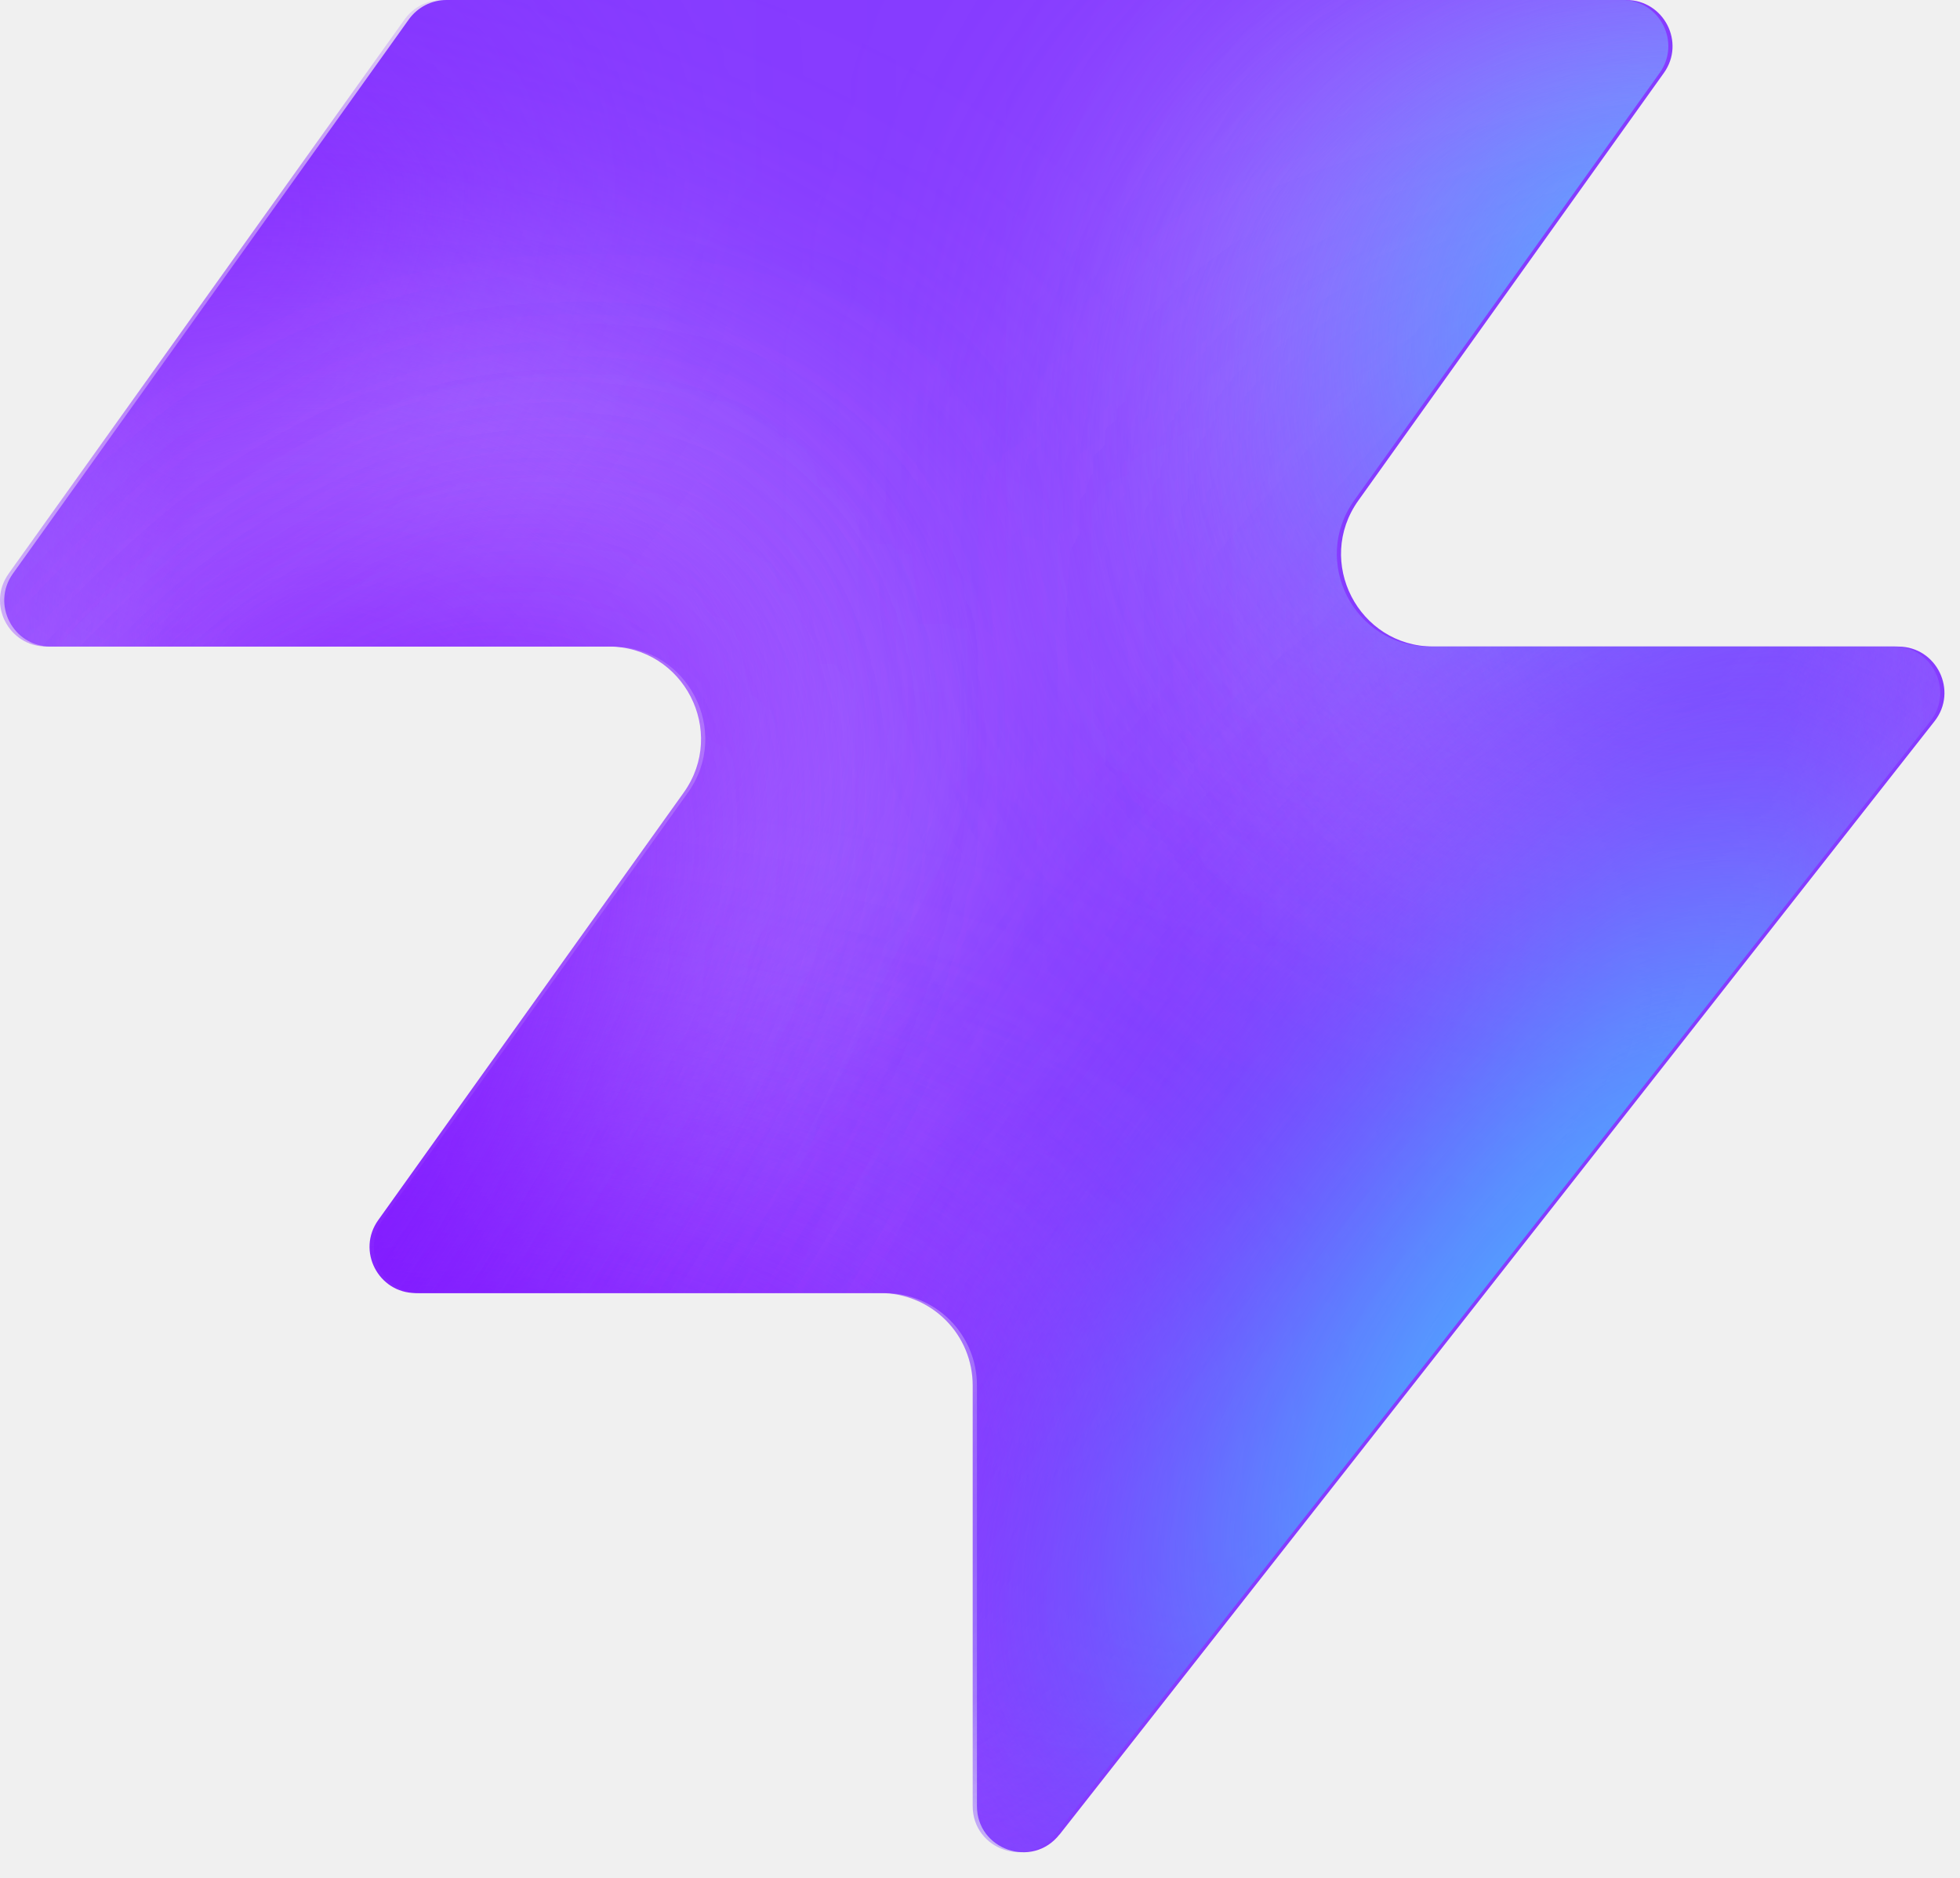
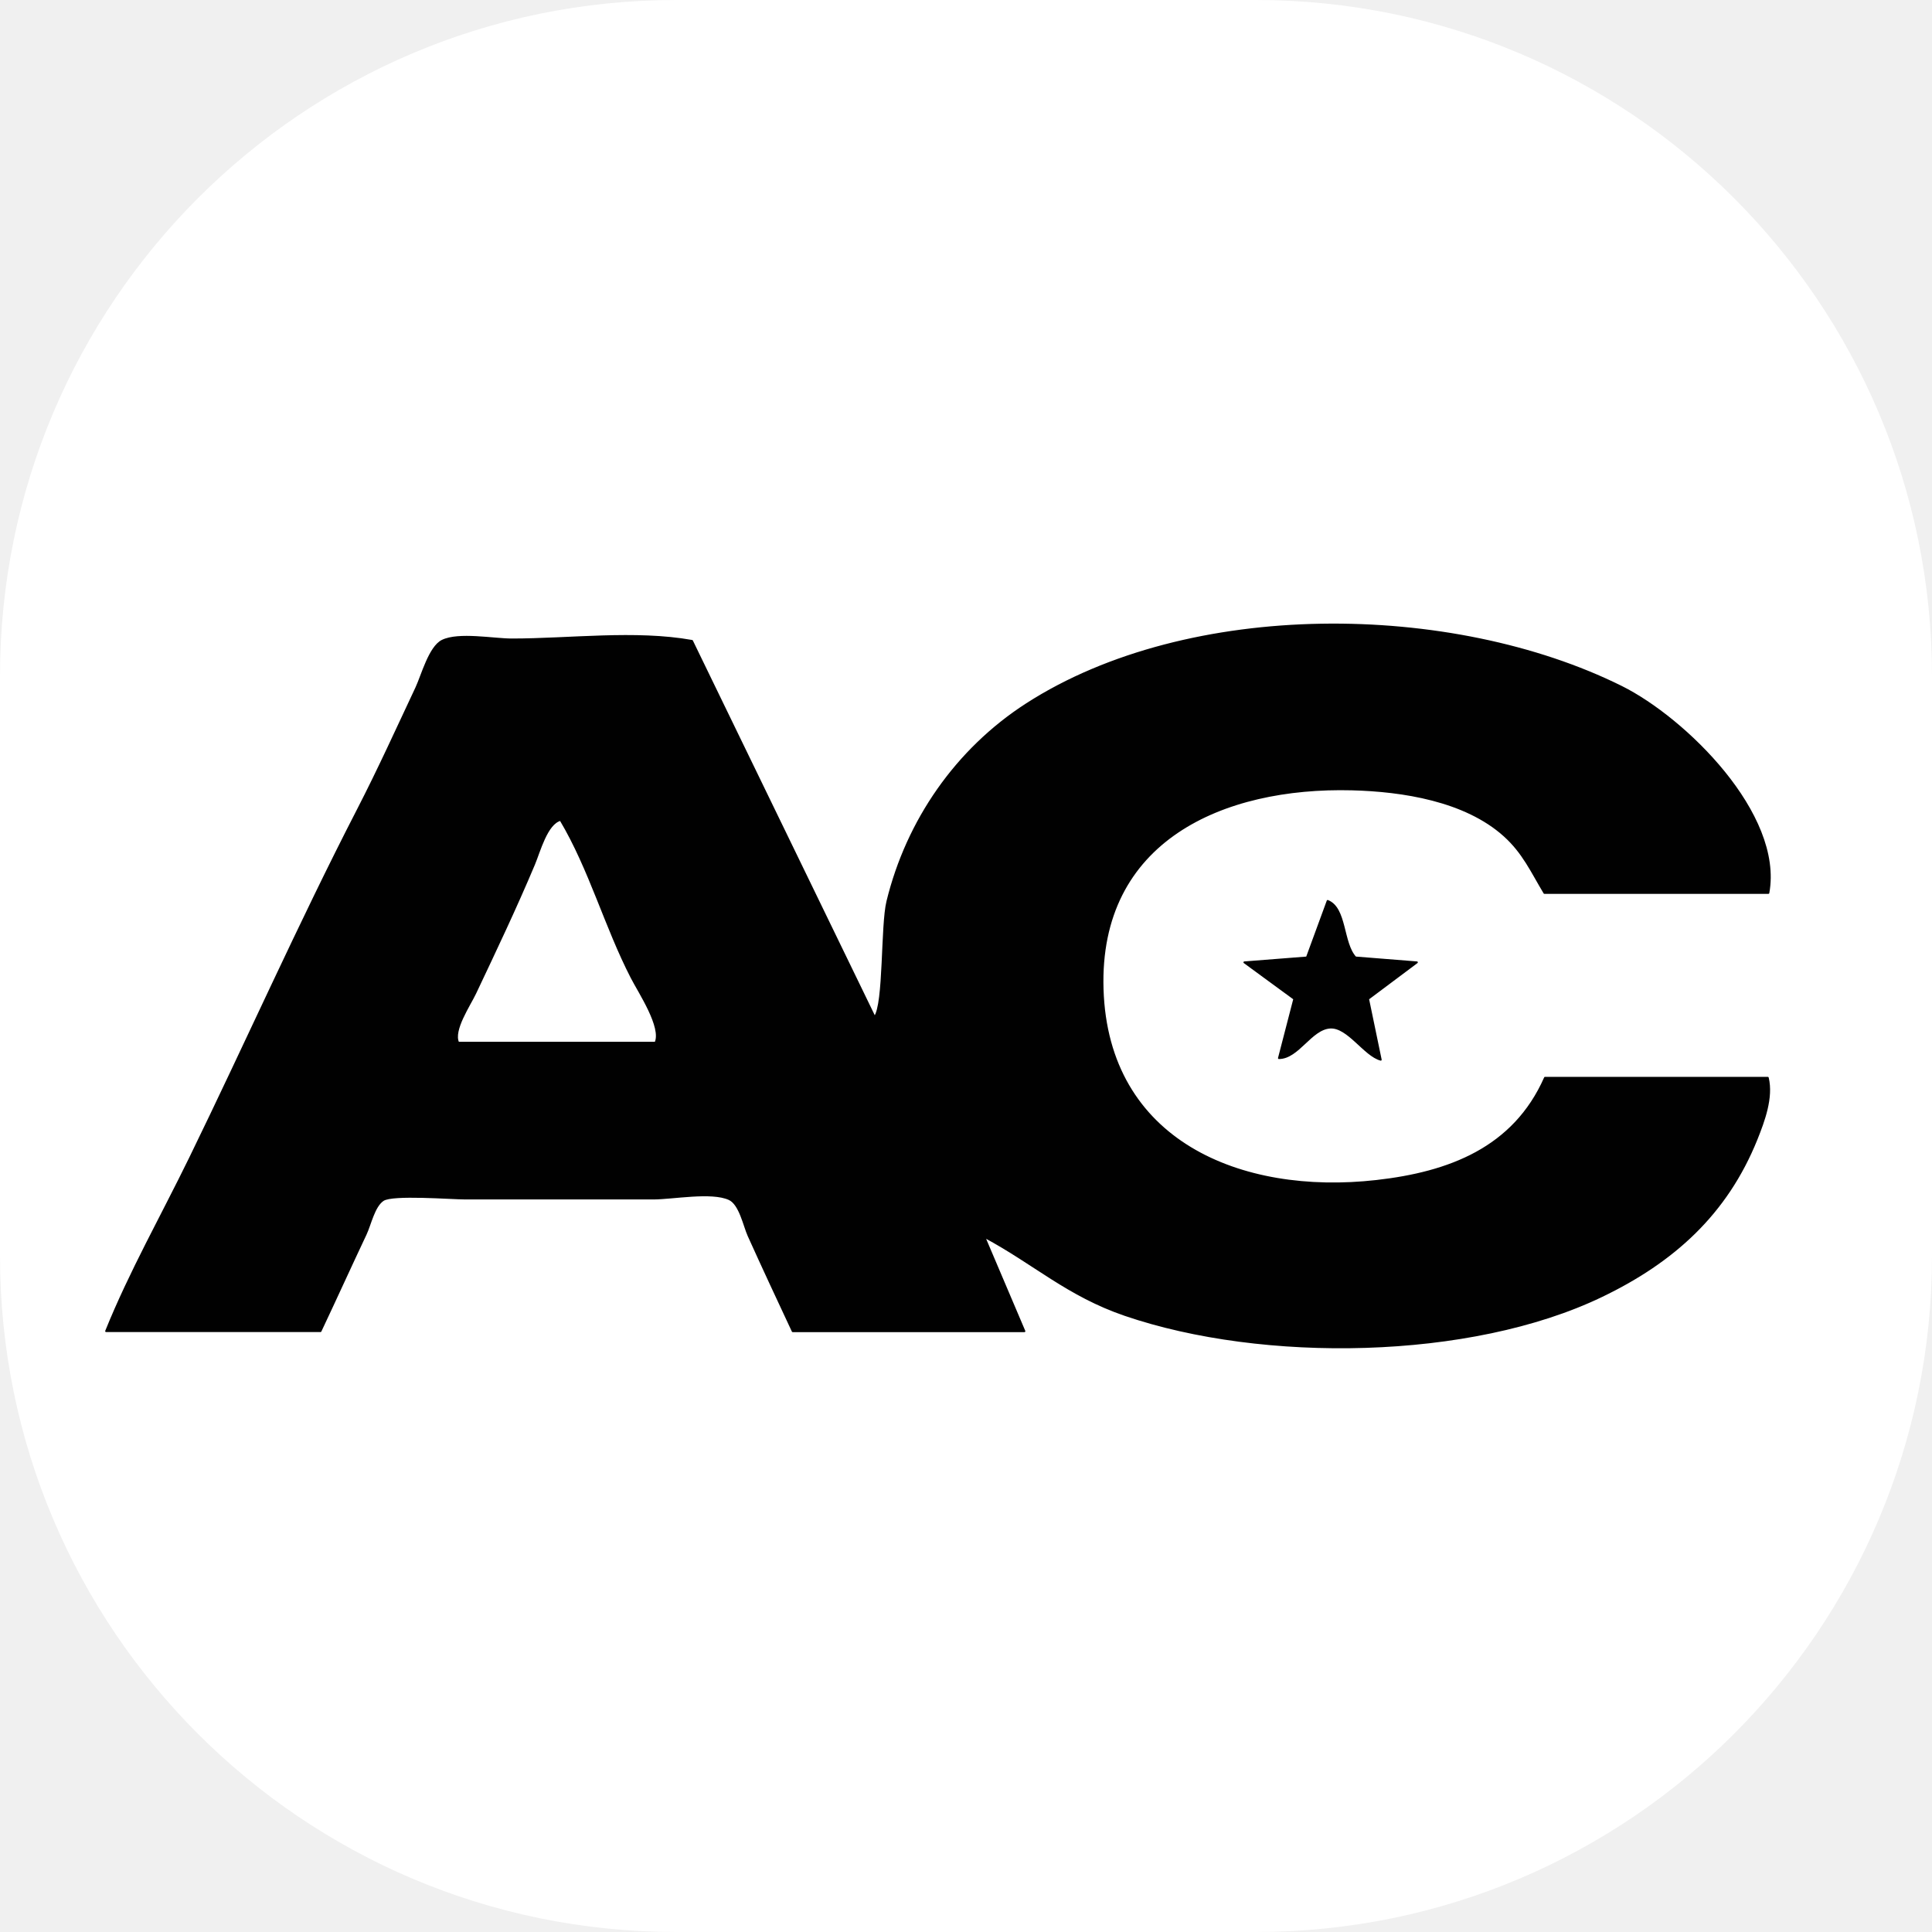
- <svg xmlns="http://www.w3.org/2000/svg" width="48" height="46" fill="none" viewBox="0 0 48 46">
-   <path fill="#863bff" d="M25.946 44.938c-.664.845-2.021.375-2.021-.698V33.937a2.26 2.26 0 0 0-2.262-2.262H10.287c-.92 0-1.456-1.04-.92-1.788l7.48-10.471c1.07-1.497 0-3.578-1.842-3.578H1.237c-.92 0-1.456-1.04-.92-1.788L10.013.474c.214-.297.556-.474.92-.474h28.894c.92 0 1.456 1.04.92 1.788l-7.48 10.471c-1.07 1.498 0 3.579 1.842 3.579h11.377c.943 0 1.473 1.088.89 1.83L25.947 44.94z" style="fill:#863bff;fill:color(display-p3 .525 .23 1);fill-opacity:1" />
-   <mask id="a" width="48" height="46" x="0" y="0" maskUnits="userSpaceOnUse" style="mask-type:alpha">
-     <path fill="#000" d="M25.842 44.938c-.664.844-2.021.375-2.021-.698V33.937a2.26 2.26 0 0 0-2.262-2.262H10.183c-.92 0-1.456-1.04-.92-1.788l7.48-10.471c1.07-1.498 0-3.579-1.842-3.579H1.133c-.92 0-1.456-1.04-.92-1.787L9.91.473c.214-.297.556-.474.92-.474h28.894c.92 0 1.456 1.04.92 1.788l-7.48 10.471c-1.07 1.498 0 3.578 1.842 3.578h11.377c.943 0 1.473 1.088.89 1.832L25.843 44.94z" style="fill:#000;fill-opacity:1" />
-   </mask>
-   <g mask="url(#a)">
-     <g filter="url(#b)">
-       <ellipse cx="5.508" cy="14.704" fill="#ede6ff" rx="5.508" ry="14.704" style="fill:#ede6ff;fill:color(display-p3 .927 .903 1);fill-opacity:1" transform="matrix(.00324 1 1 -.00324 -4.47 31.516)" />
-     </g>
-     <g filter="url(#c)">
-       <ellipse cx="10.399" cy="29.851" fill="#ede6ff" rx="10.399" ry="29.851" style="fill:#ede6ff;fill:color(display-p3 .927 .903 1);fill-opacity:1" transform="matrix(.00324 1 1 -.00324 -39.328 7.883)" />
-     </g>
-     <g filter="url(#d)">
-       <ellipse cx="5.508" cy="30.487" fill="#7e14ff" rx="5.508" ry="30.487" style="fill:#7e14ff;fill:color(display-p3 .492 .077 1);fill-opacity:1" transform="rotate(89.814 -25.913 -14.639)scale(1 -1)" />
-     </g>
-     <g filter="url(#e)">
-       <ellipse cx="5.508" cy="30.599" fill="#7e14ff" rx="5.508" ry="30.599" style="fill:#7e14ff;fill:color(display-p3 .492 .077 1);fill-opacity:1" transform="rotate(89.814 -32.644 -3.334)scale(1 -1)" />
-     </g>
-     <g filter="url(#f)">
-       <ellipse cx="5.508" cy="30.599" fill="#7e14ff" rx="5.508" ry="30.599" style="fill:#7e14ff;fill:color(display-p3 .492 .077 1);fill-opacity:1" transform="matrix(.00324 1 1 -.00324 -34.34 30.47)" />
-     </g>
-     <g filter="url(#g)">
-       <ellipse cx="14.072" cy="22.078" fill="#ede6ff" rx="14.072" ry="22.078" style="fill:#ede6ff;fill:color(display-p3 .927 .903 1);fill-opacity:1" transform="rotate(93.35 24.506 48.493)scale(-1 1)" />
-     </g>
-     <g filter="url(#h)">
-       <ellipse cx="3.47" cy="21.501" fill="#7e14ff" rx="3.47" ry="21.501" style="fill:#7e14ff;fill:color(display-p3 .492 .077 1);fill-opacity:1" transform="rotate(89.009 28.708 47.59)scale(-1 1)" />
-     </g>
-     <g filter="url(#i)">
-       <ellipse cx="3.47" cy="21.501" fill="#7e14ff" rx="3.47" ry="21.501" style="fill:#7e14ff;fill:color(display-p3 .492 .077 1);fill-opacity:1" transform="rotate(89.009 28.708 47.59)scale(-1 1)" />
-     </g>
-     <g filter="url(#j)">
-       <ellipse cx=".387" cy="8.972" fill="#7e14ff" rx="4.407" ry="29.108" style="fill:#7e14ff;fill:color(display-p3 .492 .077 1);fill-opacity:1" transform="rotate(39.51 .387 8.972)" />
-     </g>
-     <g filter="url(#k)">
-       <ellipse cx="47.523" cy="-6.092" fill="#7e14ff" rx="4.407" ry="29.108" style="fill:#7e14ff;fill:color(display-p3 .492 .077 1);fill-opacity:1" transform="rotate(37.892 47.523 -6.092)" />
-     </g>
-     <g filter="url(#l)">
-       <ellipse cx="41.412" cy="6.333" fill="#47bfff" rx="5.971" ry="9.665" style="fill:#47bfff;fill:color(display-p3 .28 .748 1);fill-opacity:1" transform="rotate(37.892 41.412 6.333)" />
-     </g>
-     <g filter="url(#m)">
-       <ellipse cx="-1.879" cy="38.332" fill="#7e14ff" rx="4.407" ry="29.108" style="fill:#7e14ff;fill:color(display-p3 .492 .077 1);fill-opacity:1" transform="rotate(37.892 -1.88 38.332)" />
-     </g>
-     <g filter="url(#n)">
-       <ellipse cx="-1.879" cy="38.332" fill="#7e14ff" rx="4.407" ry="29.108" style="fill:#7e14ff;fill:color(display-p3 .492 .077 1);fill-opacity:1" transform="rotate(37.892 -1.88 38.332)" />
-     </g>
-     <g filter="url(#o)">
-       <ellipse cx="35.651" cy="29.907" fill="#7e14ff" rx="4.407" ry="29.108" style="fill:#7e14ff;fill:color(display-p3 .492 .077 1);fill-opacity:1" transform="rotate(37.892 35.651 29.907)" />
-     </g>
-     <g filter="url(#p)">
-       <ellipse cx="38.418" cy="32.4" fill="#47bfff" rx="5.971" ry="15.297" style="fill:#47bfff;fill:color(display-p3 .28 .748 1);fill-opacity:1" transform="rotate(37.892 38.418 32.4)" />
+ <svg xmlns="http://www.w3.org/2000/svg" version="1.1" width="1000" height="1000">
+   <g clip-path="url(#SvgjsClipPath1037)">
+     <rect width="1000" height="1000" fill="#ffffff" />
+     <g transform="matrix(3.781513,0,0,3.781513,50,250.4202)">
+       <svg viewBox="0 0 238 132" width="238" height="132">
+         <path d="M228.83 56C218.61 56 208.39 56 198.17 56C196.42 53.09 195.29 50.5 192.68 48.15C187.32 43.33 178.76 42.01 171.83 41.83C154.17 41.38 137.07 48.8 137.7 69.17C138.35 89.98 156.58 97.52 175.17 95.42C185.12 94.3 193.98 90.96 198.25 81.3C208.42 81.3 218.58 81.3 228.75 81.3C229.4 84.01 228.21 87.21 227.21 89.71C223.09 99.93 215.83 106.47 206.01 111.19C188 119.86 159.61 120.21 140.77 113.77C132.91 111.08 128.38 106.75 121.5 103.06C123.33 107.37 125.17 111.68 127 115.99C116.43 115.99 105.86 115.99 95.28 115.99C93.24 111.63 91.22 107.31 89.24 102.92C88.64 101.61 88.07 98.59 86.59 97.91C84.15 96.8 78.88 97.83 76.17 97.83C67.61 97.83 59.06 97.83 50.5 97.83C48.5 97.83 40.52 97.18 39.22 98.04C37.96 98.87 37.46 101.39 36.84 102.7C34.76 107.1 32.74 111.56 30.65 115.98C20.86 115.98 11.08 115.98 1.3 115.98C4.57 107.88 8.96 100.14 12.79 92.28C20.53 76.41 27.68 60.3 35.77 44.59C38.59 39.12 41.14 33.49 43.76 27.92C44.54 26.26 45.57 22.34 47.31 21.48C49.55 20.38 54.32 21.3 56.83 21.3C64.74 21.3 73.73 20.11 81.5 21.5C89.83 38.67 98.17 55.83 106.5 73C107.86 71.2 107.42 60.49 108.24 57.15C110.94 46.11 117.67 36.36 127.31 30.15C149.55 15.84 185.48 16.24 208.72 27.79C217.4 32.11 230.8 45.22 228.83 56ZM63.5 46C61.6 46.5 60.62 50.32 59.88 52.08C57.38 58.03 54.6 63.87 51.84 69.7C51.05 71.38 48.69 74.8 49.5 76.5C58.5 76.5 67.5 76.5 76.5 76.5C77.47 74.39 74.27 69.62 73.23 67.59C69.65 60.65 67.51 52.73 63.5 46ZM168.5 57.09C171.03 58.07 170.49 62.86 172.31 64.83C175.11 65.06 177.92 65.28 180.72 65.5C178.5 67.17 176.27 68.83 174.04 70.5C174.62 73.28 175.19 76.06 175.77 78.83C173.54 78.24 171.29 74.29 168.85 74.43C166.21 74.59 164.48 78.61 161.83 78.61C162.53 75.91 163.23 73.2 163.93 70.5C161.65 68.83 159.37 67.17 157.1 65.5C159.95 65.28 162.81 65.06 165.66 64.83C166.61 62.25 167.55 59.67 168.5 57.09Z" fill="#010101" fill-rule="evenodd" stroke="#010101" stroke-width="0.25" stroke-linejoin="round" />
+       </svg>
    </g>
  </g>
  <defs>
-     <filter id="b" width="60.045" height="41.654" x="-19.77" y="16.149" color-interpolation-filters="sRGB" filterUnits="userSpaceOnUse">
-       <feFlood flood-opacity="0" result="BackgroundImageFix" />
-       <feBlend in="SourceGraphic" in2="BackgroundImageFix" result="shape" />
-       <feGaussianBlur result="effect1_foregroundBlur_2002_17158" stdDeviation="7.659" />
-     </filter>
-     <filter id="c" width="90.34" height="51.437" x="-54.613" y="-7.533" color-interpolation-filters="sRGB" filterUnits="userSpaceOnUse">
-       <feFlood flood-opacity="0" result="BackgroundImageFix" />
-       <feBlend in="SourceGraphic" in2="BackgroundImageFix" result="shape" />
-       <feGaussianBlur result="effect1_foregroundBlur_2002_17158" stdDeviation="7.659" />
-     </filter>
-     <filter id="d" width="79.355" height="29.4" x="-49.64" y="2.03" color-interpolation-filters="sRGB" filterUnits="userSpaceOnUse">
-       <feFlood flood-opacity="0" result="BackgroundImageFix" />
-       <feBlend in="SourceGraphic" in2="BackgroundImageFix" result="shape" />
-       <feGaussianBlur result="effect1_foregroundBlur_2002_17158" stdDeviation="4.596" />
-     </filter>
-     <filter id="e" width="79.579" height="29.4" x="-45.045" y="20.029" color-interpolation-filters="sRGB" filterUnits="userSpaceOnUse">
-       <feFlood flood-opacity="0" result="BackgroundImageFix" />
-       <feBlend in="SourceGraphic" in2="BackgroundImageFix" result="shape" />
-       <feGaussianBlur result="effect1_foregroundBlur_2002_17158" stdDeviation="4.596" />
-     </filter>
-     <filter id="f" width="79.579" height="29.4" x="-43.513" y="21.178" color-interpolation-filters="sRGB" filterUnits="userSpaceOnUse">
-       <feFlood flood-opacity="0" result="BackgroundImageFix" />
-       <feBlend in="SourceGraphic" in2="BackgroundImageFix" result="shape" />
-       <feGaussianBlur result="effect1_foregroundBlur_2002_17158" stdDeviation="4.596" />
-     </filter>
-     <filter id="g" width="74.749" height="58.852" x="15.756" y="-17.901" color-interpolation-filters="sRGB" filterUnits="userSpaceOnUse">
-       <feFlood flood-opacity="0" result="BackgroundImageFix" />
-       <feBlend in="SourceGraphic" in2="BackgroundImageFix" result="shape" />
-       <feGaussianBlur result="effect1_foregroundBlur_2002_17158" stdDeviation="7.659" />
-     </filter>
-     <filter id="h" width="61.377" height="25.362" x="23.548" y="2.284" color-interpolation-filters="sRGB" filterUnits="userSpaceOnUse">
-       <feFlood flood-opacity="0" result="BackgroundImageFix" />
-       <feBlend in="SourceGraphic" in2="BackgroundImageFix" result="shape" />
-       <feGaussianBlur result="effect1_foregroundBlur_2002_17158" stdDeviation="4.596" />
-     </filter>
-     <filter id="i" width="61.377" height="25.362" x="23.548" y="2.284" color-interpolation-filters="sRGB" filterUnits="userSpaceOnUse">
-       <feFlood flood-opacity="0" result="BackgroundImageFix" />
-       <feBlend in="SourceGraphic" in2="BackgroundImageFix" result="shape" />
-       <feGaussianBlur result="effect1_foregroundBlur_2002_17158" stdDeviation="4.596" />
-     </filter>
-     <filter id="j" width="56.045" height="63.649" x="-27.636" y="-22.853" color-interpolation-filters="sRGB" filterUnits="userSpaceOnUse">
-       <feFlood flood-opacity="0" result="BackgroundImageFix" />
-       <feBlend in="SourceGraphic" in2="BackgroundImageFix" result="shape" />
-       <feGaussianBlur result="effect1_foregroundBlur_2002_17158" stdDeviation="4.596" />
-     </filter>
-     <filter id="k" width="54.814" height="64.646" x="20.116" y="-38.415" color-interpolation-filters="sRGB" filterUnits="userSpaceOnUse">
-       <feFlood flood-opacity="0" result="BackgroundImageFix" />
-       <feBlend in="SourceGraphic" in2="BackgroundImageFix" result="shape" />
-       <feGaussianBlur result="effect1_foregroundBlur_2002_17158" stdDeviation="4.596" />
-     </filter>
-     <filter id="l" width="33.541" height="35.313" x="24.641" y="-11.323" color-interpolation-filters="sRGB" filterUnits="userSpaceOnUse">
-       <feFlood flood-opacity="0" result="BackgroundImageFix" />
-       <feBlend in="SourceGraphic" in2="BackgroundImageFix" result="shape" />
-       <feGaussianBlur result="effect1_foregroundBlur_2002_17158" stdDeviation="4.596" />
-     </filter>
-     <filter id="m" width="54.814" height="64.646" x="-29.286" y="6.009" color-interpolation-filters="sRGB" filterUnits="userSpaceOnUse">
-       <feFlood flood-opacity="0" result="BackgroundImageFix" />
-       <feBlend in="SourceGraphic" in2="BackgroundImageFix" result="shape" />
-       <feGaussianBlur result="effect1_foregroundBlur_2002_17158" stdDeviation="4.596" />
-     </filter>
-     <filter id="n" width="54.814" height="64.646" x="-29.286" y="6.009" color-interpolation-filters="sRGB" filterUnits="userSpaceOnUse">
-       <feFlood flood-opacity="0" result="BackgroundImageFix" />
-       <feBlend in="SourceGraphic" in2="BackgroundImageFix" result="shape" />
-       <feGaussianBlur result="effect1_foregroundBlur_2002_17158" stdDeviation="4.596" />
-     </filter>
-     <filter id="o" width="54.814" height="64.646" x="8.244" y="-2.416" color-interpolation-filters="sRGB" filterUnits="userSpaceOnUse">
-       <feFlood flood-opacity="0" result="BackgroundImageFix" />
-       <feBlend in="SourceGraphic" in2="BackgroundImageFix" result="shape" />
-       <feGaussianBlur result="effect1_foregroundBlur_2002_17158" stdDeviation="4.596" />
-     </filter>
-     <filter id="p" width="39.409" height="43.623" x="18.713" y="10.588" color-interpolation-filters="sRGB" filterUnits="userSpaceOnUse">
-       <feFlood flood-opacity="0" result="BackgroundImageFix" />
-       <feBlend in="SourceGraphic" in2="BackgroundImageFix" result="shape" />
-       <feGaussianBlur result="effect1_foregroundBlur_2002_17158" stdDeviation="4.596" />
-     </filter>
+     <clipPath id="SvgjsClipPath1037">
+       <rect width="1000" height="1000" x="0" y="0" rx="350" ry="350" />
+     </clipPath>
  </defs>
</svg>
